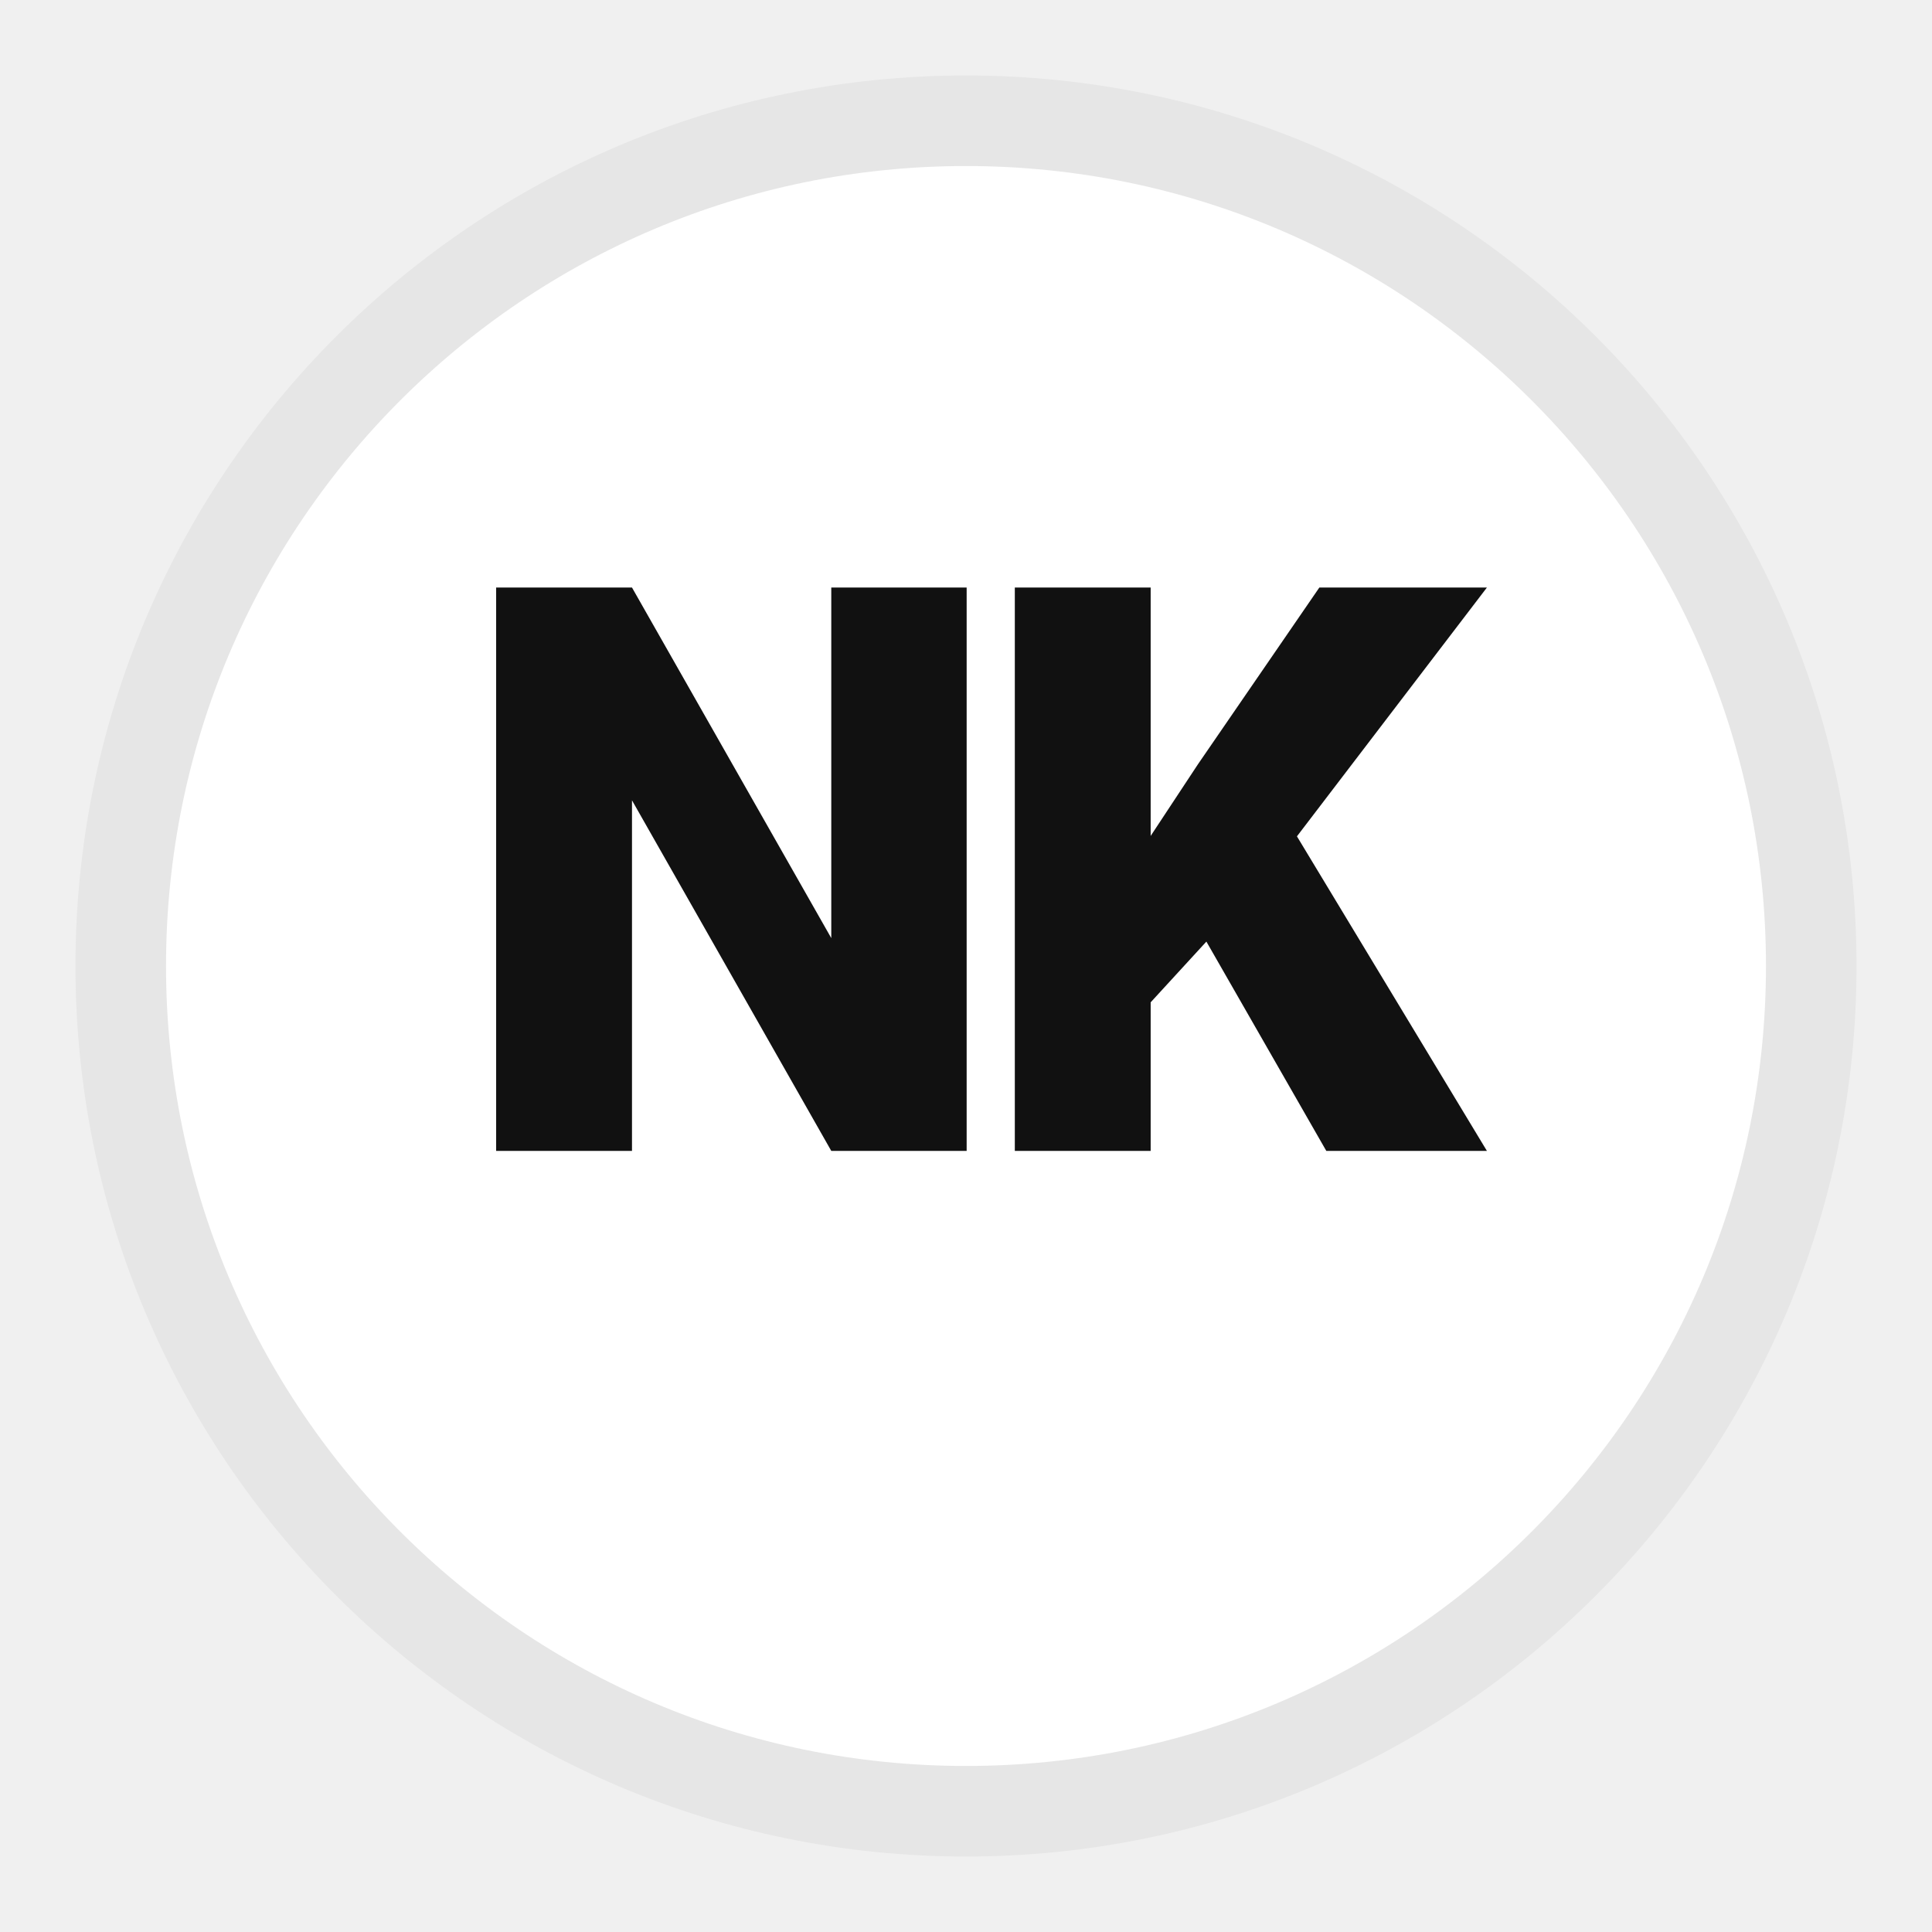
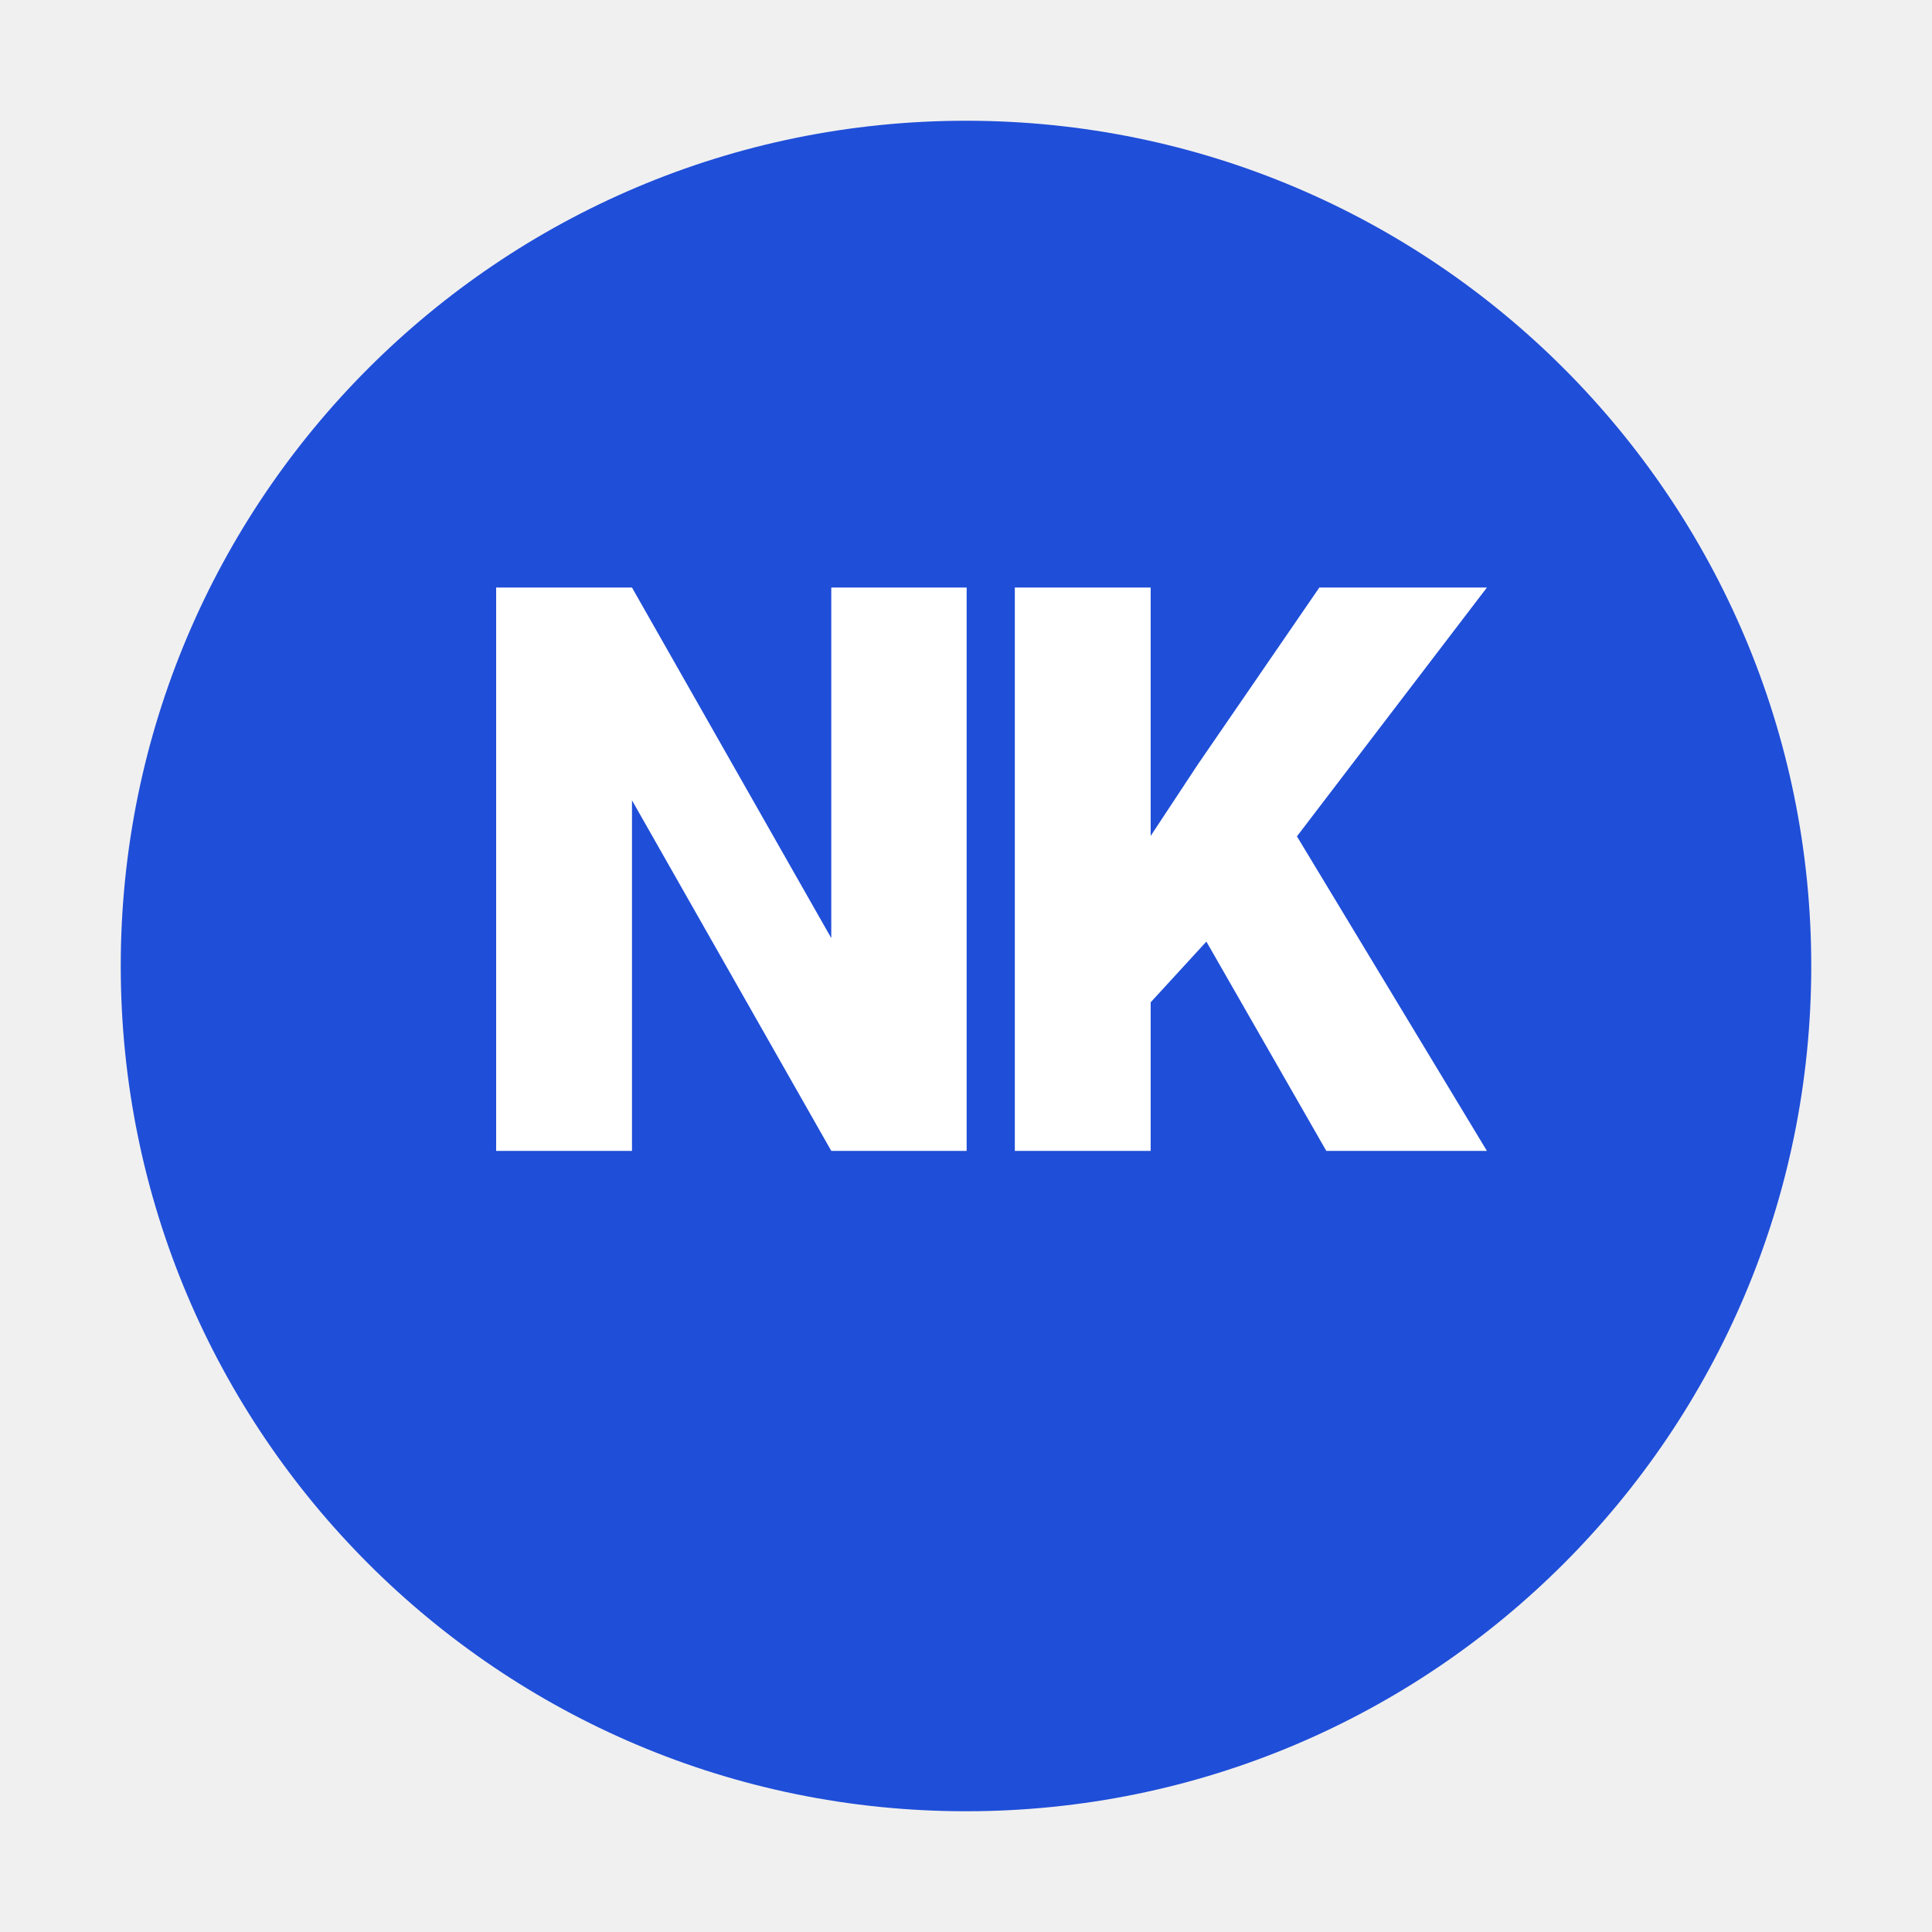
<svg xmlns="http://www.w3.org/2000/svg" width="512" height="512" viewBox="0 0 512 512" role="img" aria-label="NK">
  <defs>
    <style>
			.nk-text {
				font-family: -apple-system, BlinkMacSystemFont, "Segoe UI", Roboto, Helvetica, Arial, sans-serif;
				font-weight: 800;
				font-size: 210px;
				letter-spacing: -10px;
- 				fill: #111111;
+ 				fill: #ffffff;
			}
		</style>
  </defs>
-   <circle cx="256" cy="256" r="224" fill="#ffffff" stroke="#e6e6e6" stroke-width="24" />
+   <circle cx="256" cy="256" r="224" fill="#1f4ed8" />
  <text x="256" y="305" text-anchor="middle" class="nk-text">NK</text>
</svg>
